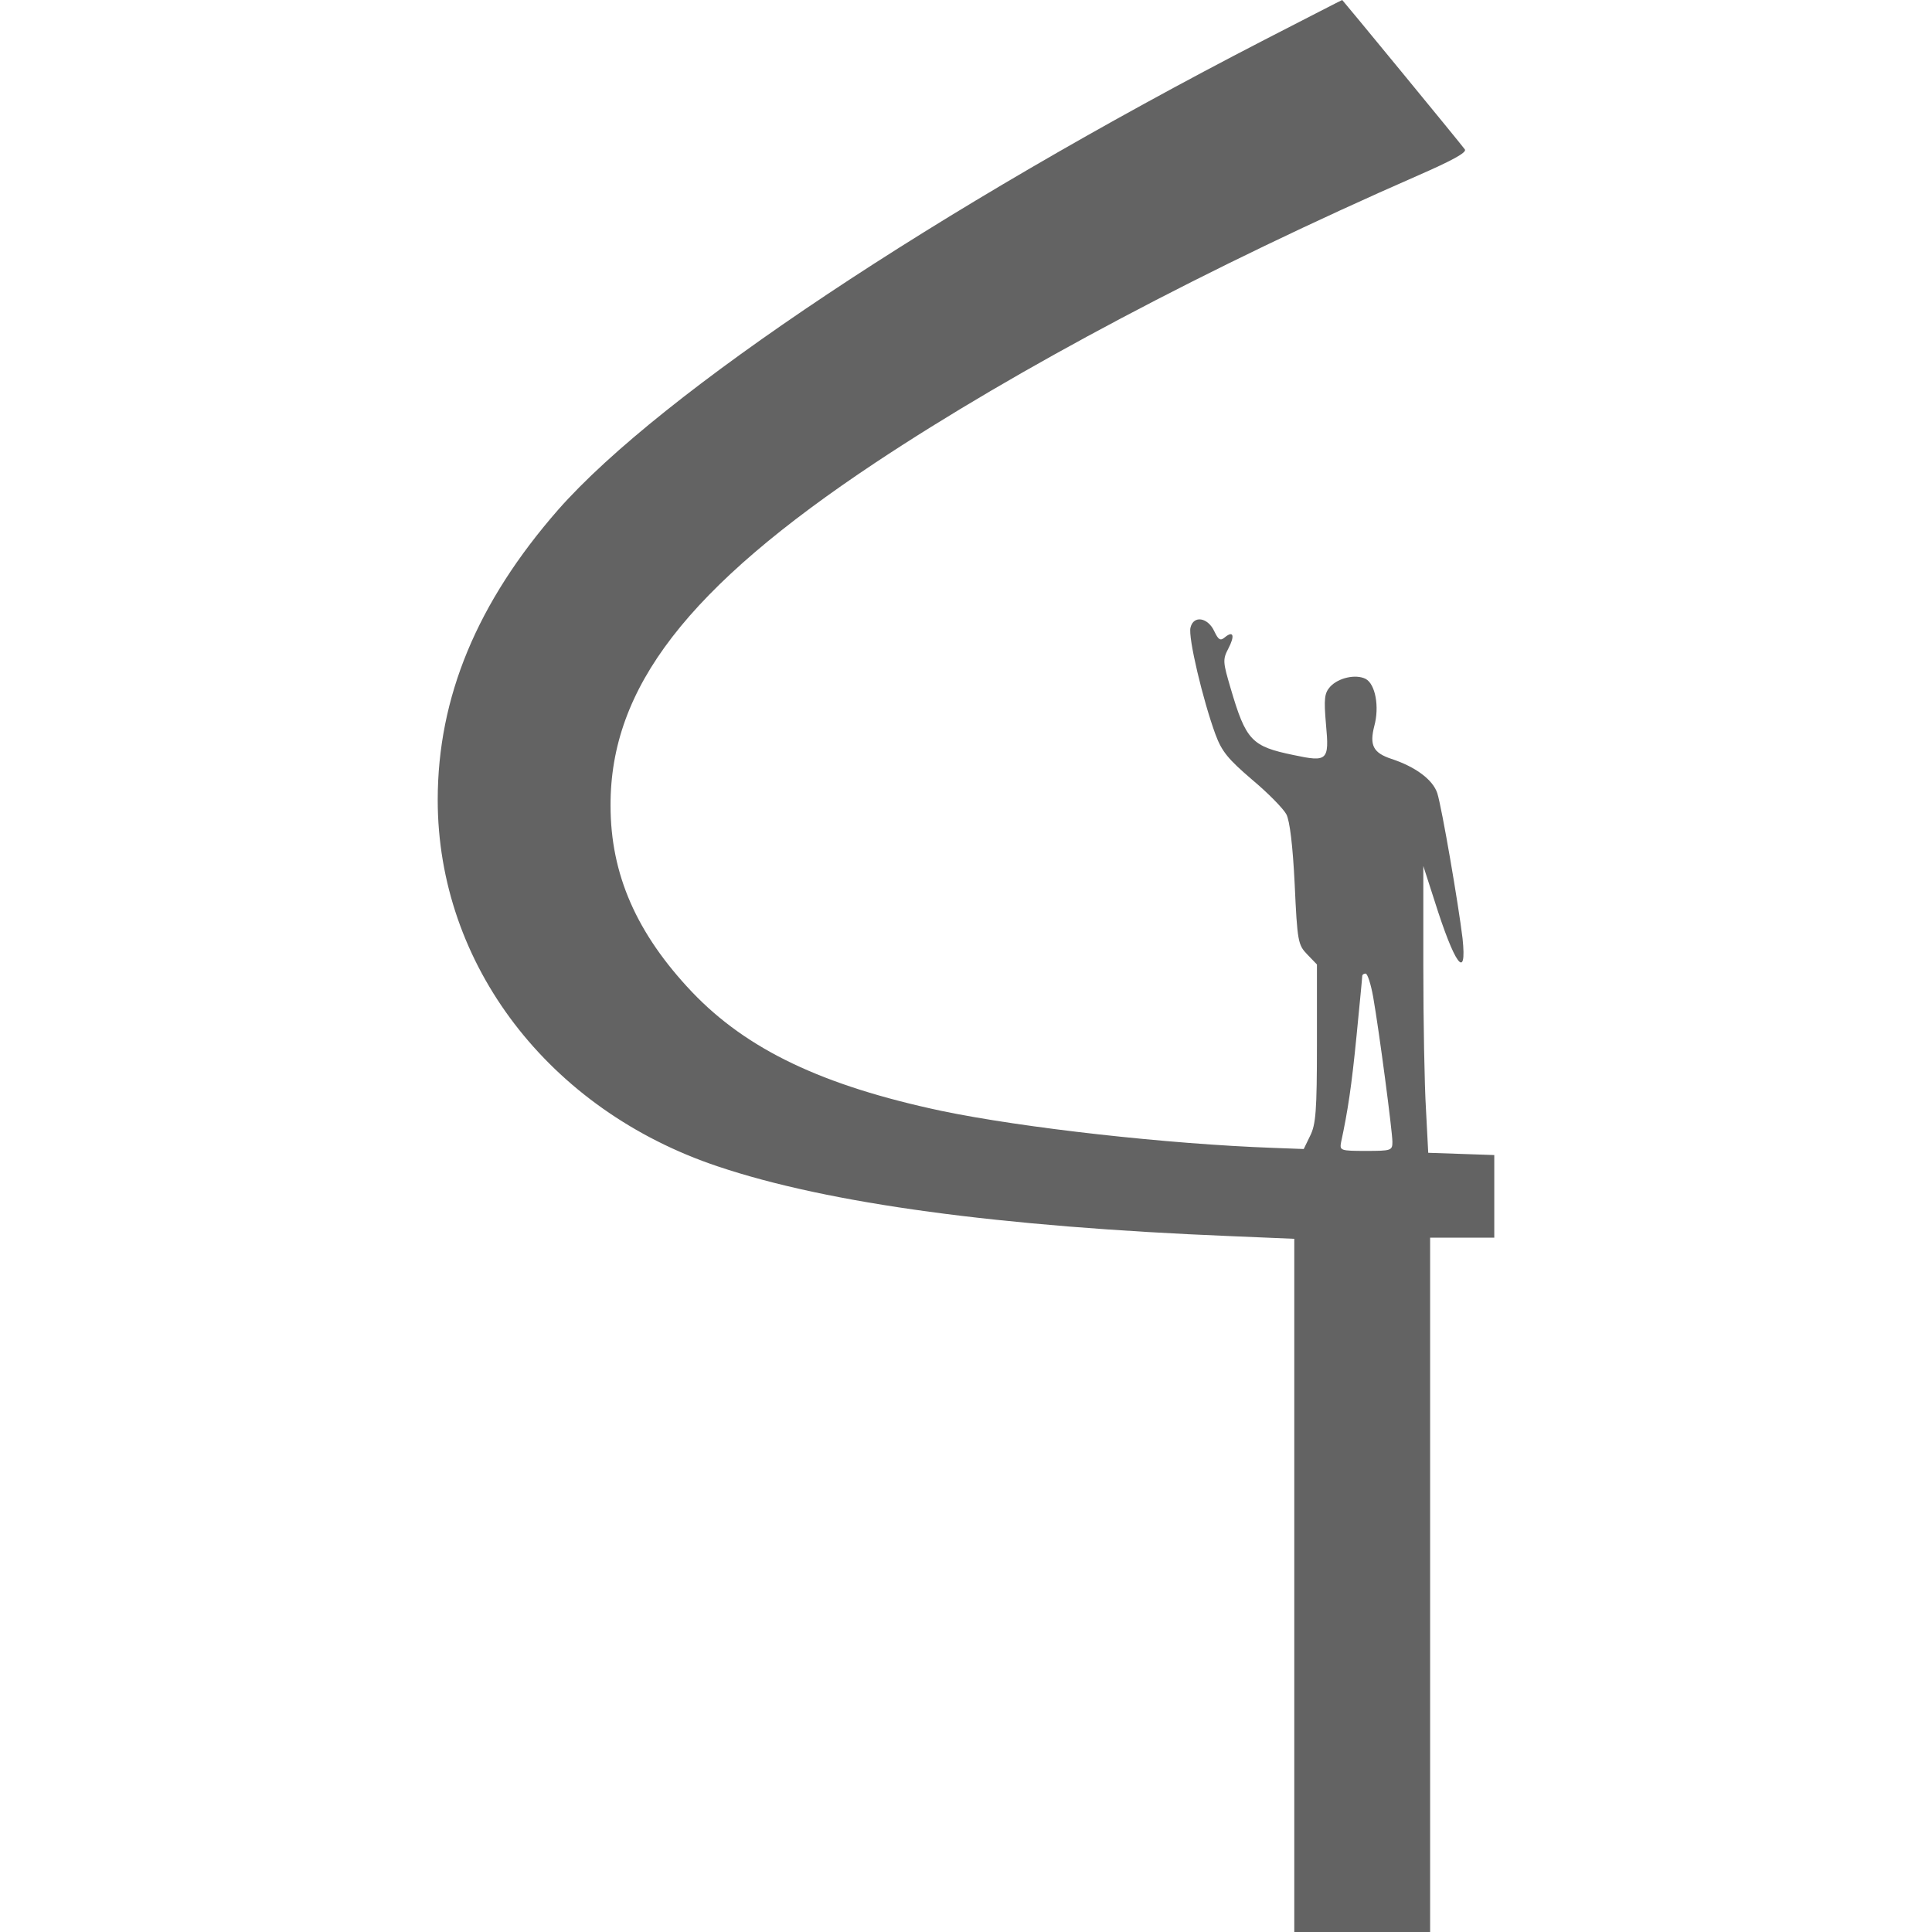
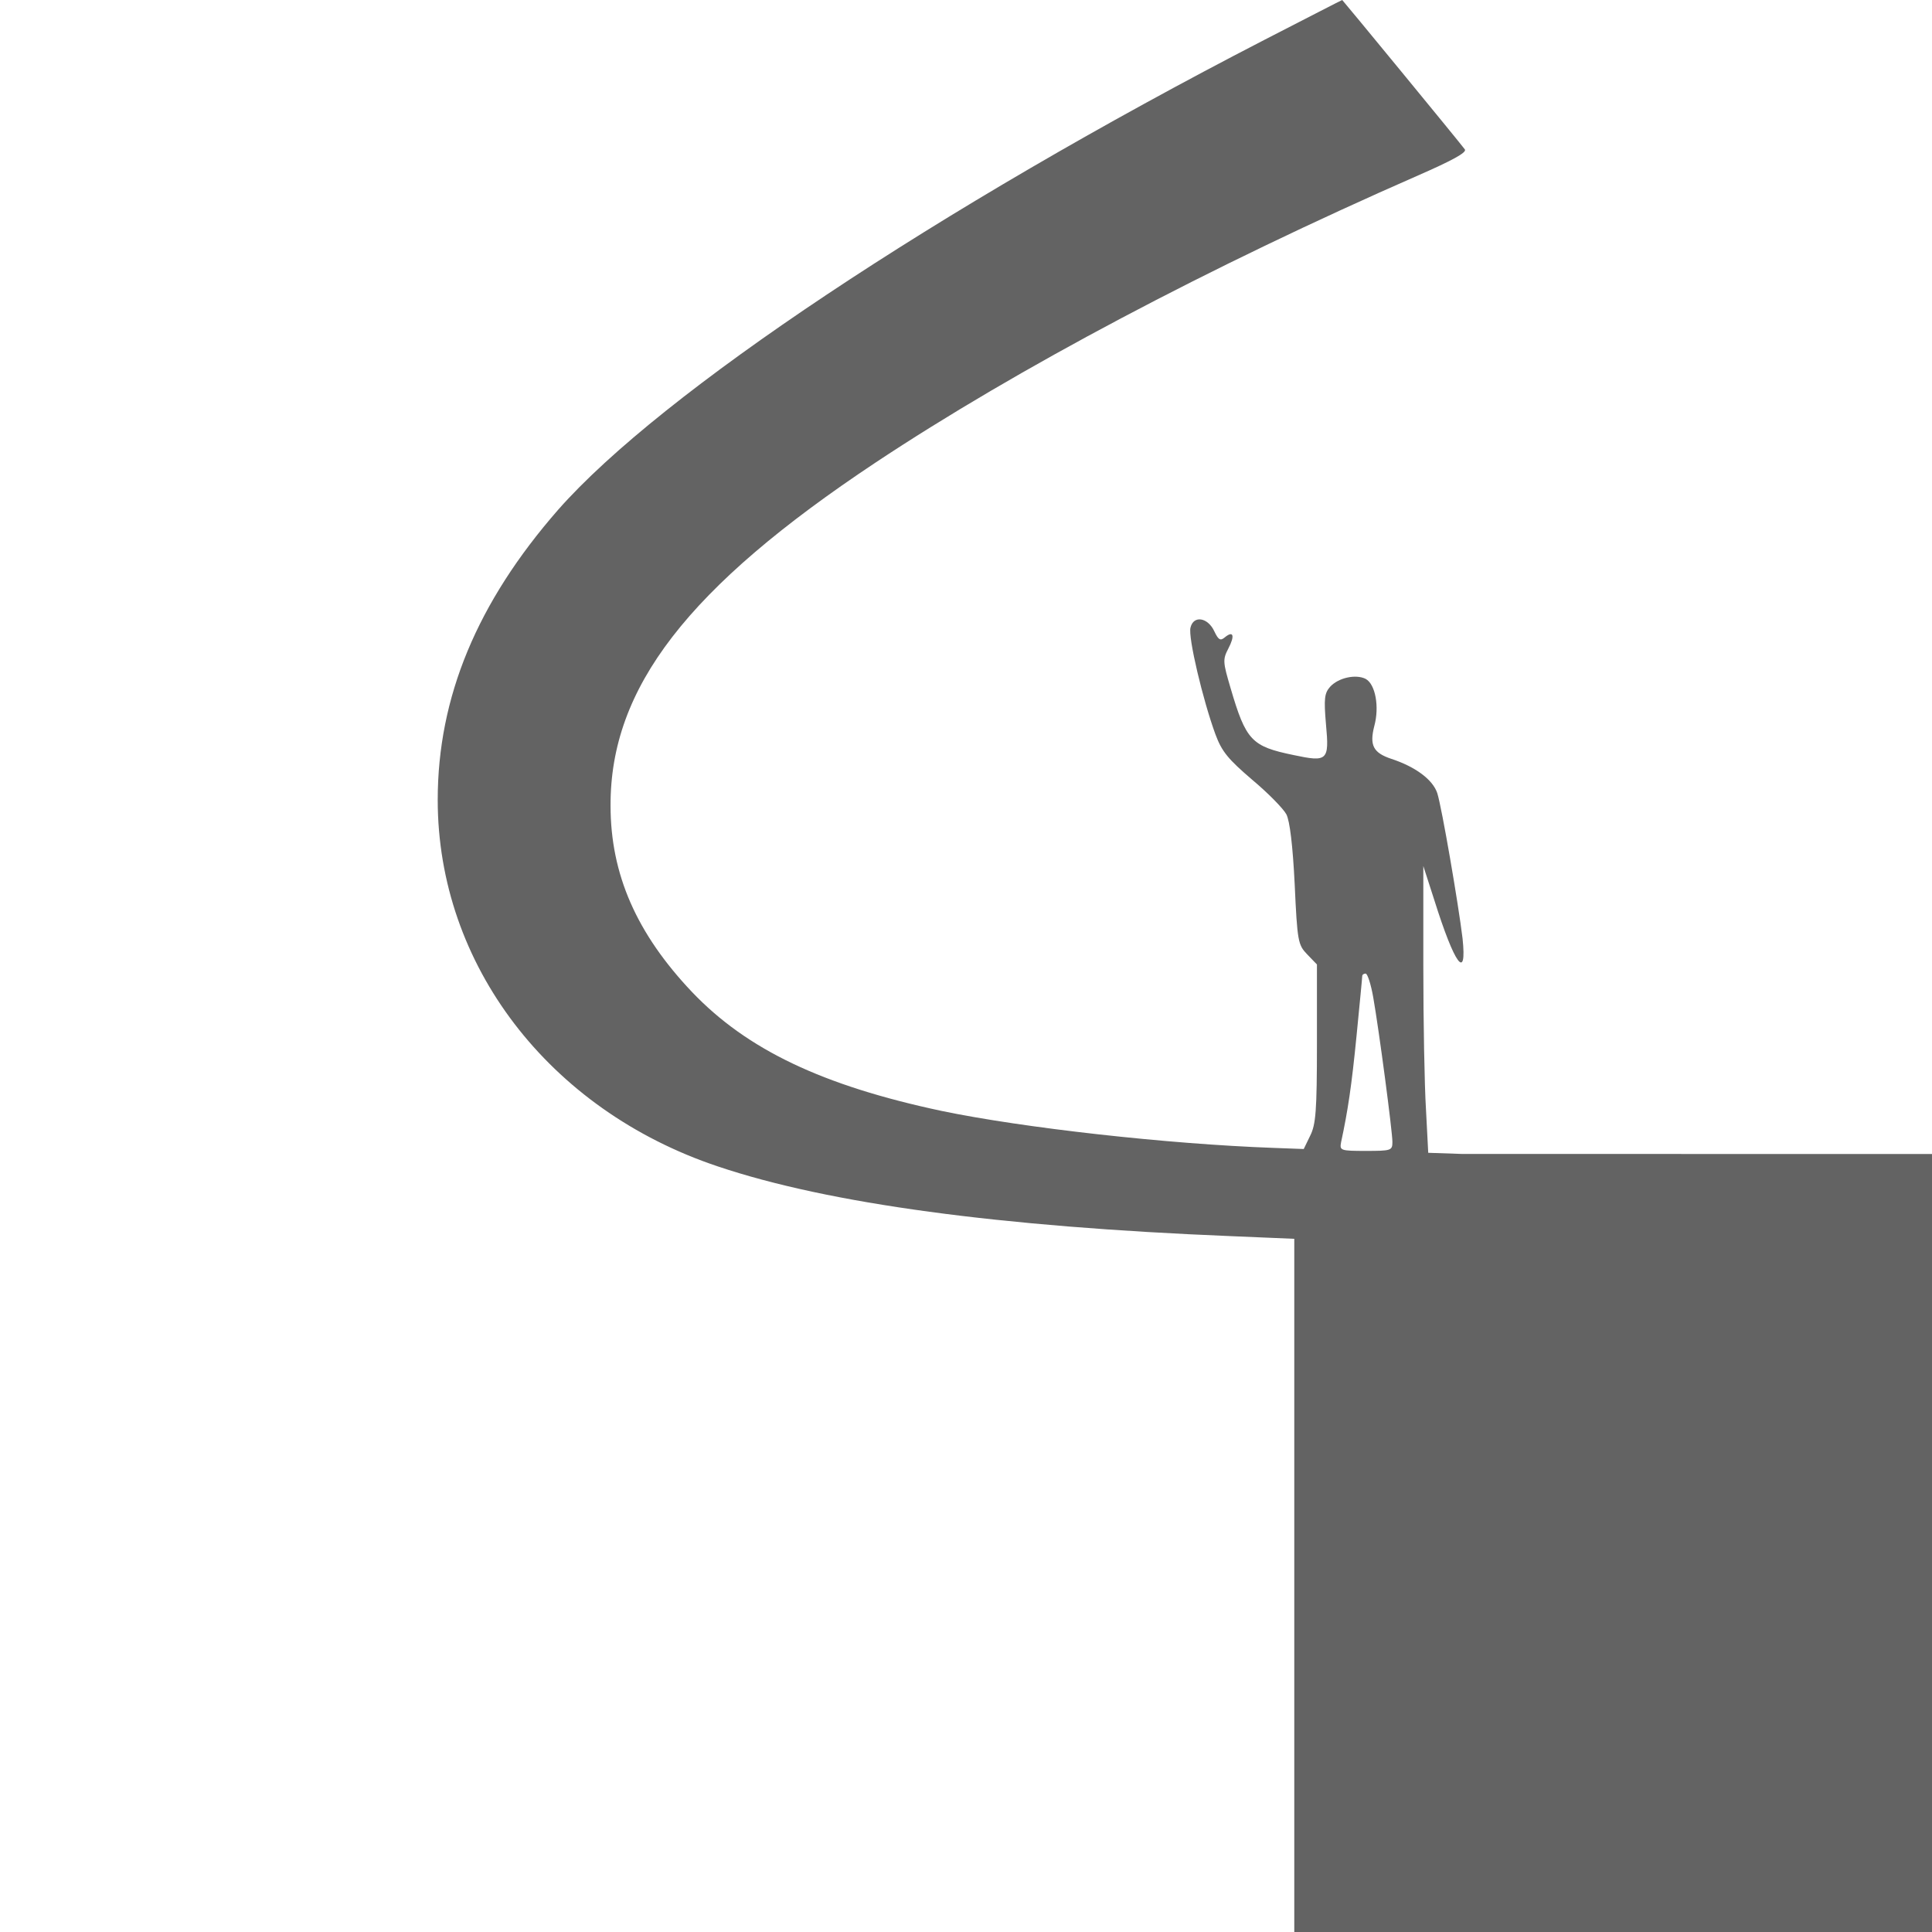
<svg xmlns="http://www.w3.org/2000/svg" width="48" height="48" viewBox="0 0 48 48" fill="none">
-   <path d="M31.406 0.994C23.288 5.184 16.416 9.769 13.866 12.666C11.85 14.972 10.875 17.325 10.875 19.875C10.875 23.962 13.631 27.572 17.831 28.978C20.587 29.906 24.834 30.478 30.591 30.712L32.156 30.778V39.384V48H33.844H35.531V39.375V30.75H36.328H37.125V29.719V28.697L36.309 28.669L35.484 28.641L35.428 27.562C35.391 26.972 35.362 25.369 35.362 24V21.516L35.634 22.359C36.141 23.972 36.45 24.394 36.337 23.316C36.234 22.462 35.822 20.062 35.709 19.706C35.597 19.369 35.166 19.05 34.566 18.853C34.116 18.703 34.022 18.516 34.144 18.038C34.275 17.559 34.172 16.997 33.928 16.866C33.684 16.744 33.253 16.837 33.047 17.062C32.906 17.222 32.888 17.353 32.944 18C33.028 18.9 32.981 18.938 32.138 18.759C31.097 18.544 30.956 18.403 30.572 17.091C30.384 16.453 30.375 16.387 30.516 16.116C30.684 15.797 30.647 15.656 30.431 15.834C30.319 15.928 30.272 15.9 30.169 15.684C30.009 15.338 29.653 15.281 29.578 15.591C29.512 15.825 29.887 17.4 30.197 18.244C30.356 18.675 30.516 18.863 31.106 19.369C31.509 19.706 31.884 20.091 31.959 20.231C32.044 20.391 32.119 21.009 32.166 21.966C32.231 23.391 32.25 23.475 32.475 23.709L32.719 23.962V25.931C32.719 27.609 32.691 27.938 32.55 28.219L32.391 28.547L31.641 28.519C29.016 28.425 25.416 28.022 23.391 27.6C20.438 26.972 18.562 26.081 17.194 24.647C15.816 23.194 15.169 21.722 15.169 20.016C15.159 17.091 17.081 14.597 21.75 11.494C25.284 9.15 30.028 6.638 35.231 4.359C36.066 3.994 36.45 3.788 36.394 3.712C36.225 3.487 33.356 -1.90735e-06 33.347 -1.90735e-06C33.337 -1.90735e-06 32.466 0.45 31.406 0.994ZM34.116 24.769C34.266 25.622 34.594 28.116 34.594 28.369C34.594 28.584 34.566 28.594 33.938 28.594C33.3 28.594 33.281 28.584 33.319 28.378C33.487 27.6 33.581 26.972 33.703 25.734C33.778 24.956 33.844 24.3 33.844 24.253C33.844 24.216 33.881 24.188 33.928 24.188C33.975 24.188 34.059 24.45 34.116 24.769Z" fill="#636363" />
+   <path d="M31.406 0.994C23.288 5.184 16.416 9.769 13.866 12.666C11.85 14.972 10.875 17.325 10.875 19.875C10.875 23.962 13.631 27.572 17.831 28.978C20.587 29.906 24.834 30.478 30.591 30.712L32.156 30.778V39.384V48h33.844h35.531V39.375V30.75h36.328h37.125V29.719V28.697L36.309 28.669L35.484 28.641L35.428 27.562C35.391 26.972 35.362 25.369 35.362 24V21.516L35.634 22.359C36.141 23.972 36.45 24.394 36.337 23.316C36.234 22.462 35.822 20.062 35.709 19.706C35.597 19.369 35.166 19.05 34.566 18.853C34.116 18.703 34.022 18.516 34.144 18.038C34.275 17.559 34.172 16.997 33.928 16.866C33.684 16.744 33.253 16.837 33.047 17.062C32.906 17.222 32.888 17.353 32.944 18C33.028 18.9 32.981 18.938 32.138 18.759C31.097 18.544 30.956 18.403 30.572 17.091C30.384 16.453 30.375 16.387 30.516 16.116C30.684 15.797 30.647 15.656 30.431 15.834C30.319 15.928 30.272 15.9 30.169 15.684C30.009 15.338 29.653 15.281 29.578 15.591C29.512 15.825 29.887 17.4 30.197 18.244C30.356 18.675 30.516 18.863 31.106 19.369C31.509 19.706 31.884 20.091 31.959 20.231C32.044 20.391 32.119 21.009 32.166 21.966C32.231 23.391 32.25 23.475 32.475 23.709L32.719 23.962V25.931C32.719 27.609 32.691 27.938 32.55 28.219L32.391 28.547L31.641 28.519C29.016 28.425 25.416 28.022 23.391 27.6C20.438 26.972 18.562 26.081 17.194 24.647C15.816 23.194 15.169 21.722 15.169 20.016C15.159 17.091 17.081 14.597 21.75 11.494C25.284 9.15 30.028 6.638 35.231 4.359C36.066 3.994 36.45 3.788 36.394 3.712C36.225 3.487 33.356 -1.90735e-06 33.347 -1.90735e-06C33.337 -1.90735e-06 32.466 0.45 31.406 0.994ZM34.116 24.769C34.266 25.622 34.594 28.116 34.594 28.369C34.594 28.584 34.566 28.594 33.938 28.594C33.3 28.594 33.281 28.584 33.319 28.378C33.487 27.6 33.581 26.972 33.703 25.734C33.778 24.956 33.844 24.3 33.844 24.253C33.844 24.216 33.881 24.188 33.928 24.188C33.975 24.188 34.059 24.45 34.116 24.769Z" fill="#636363" />
</svg>
